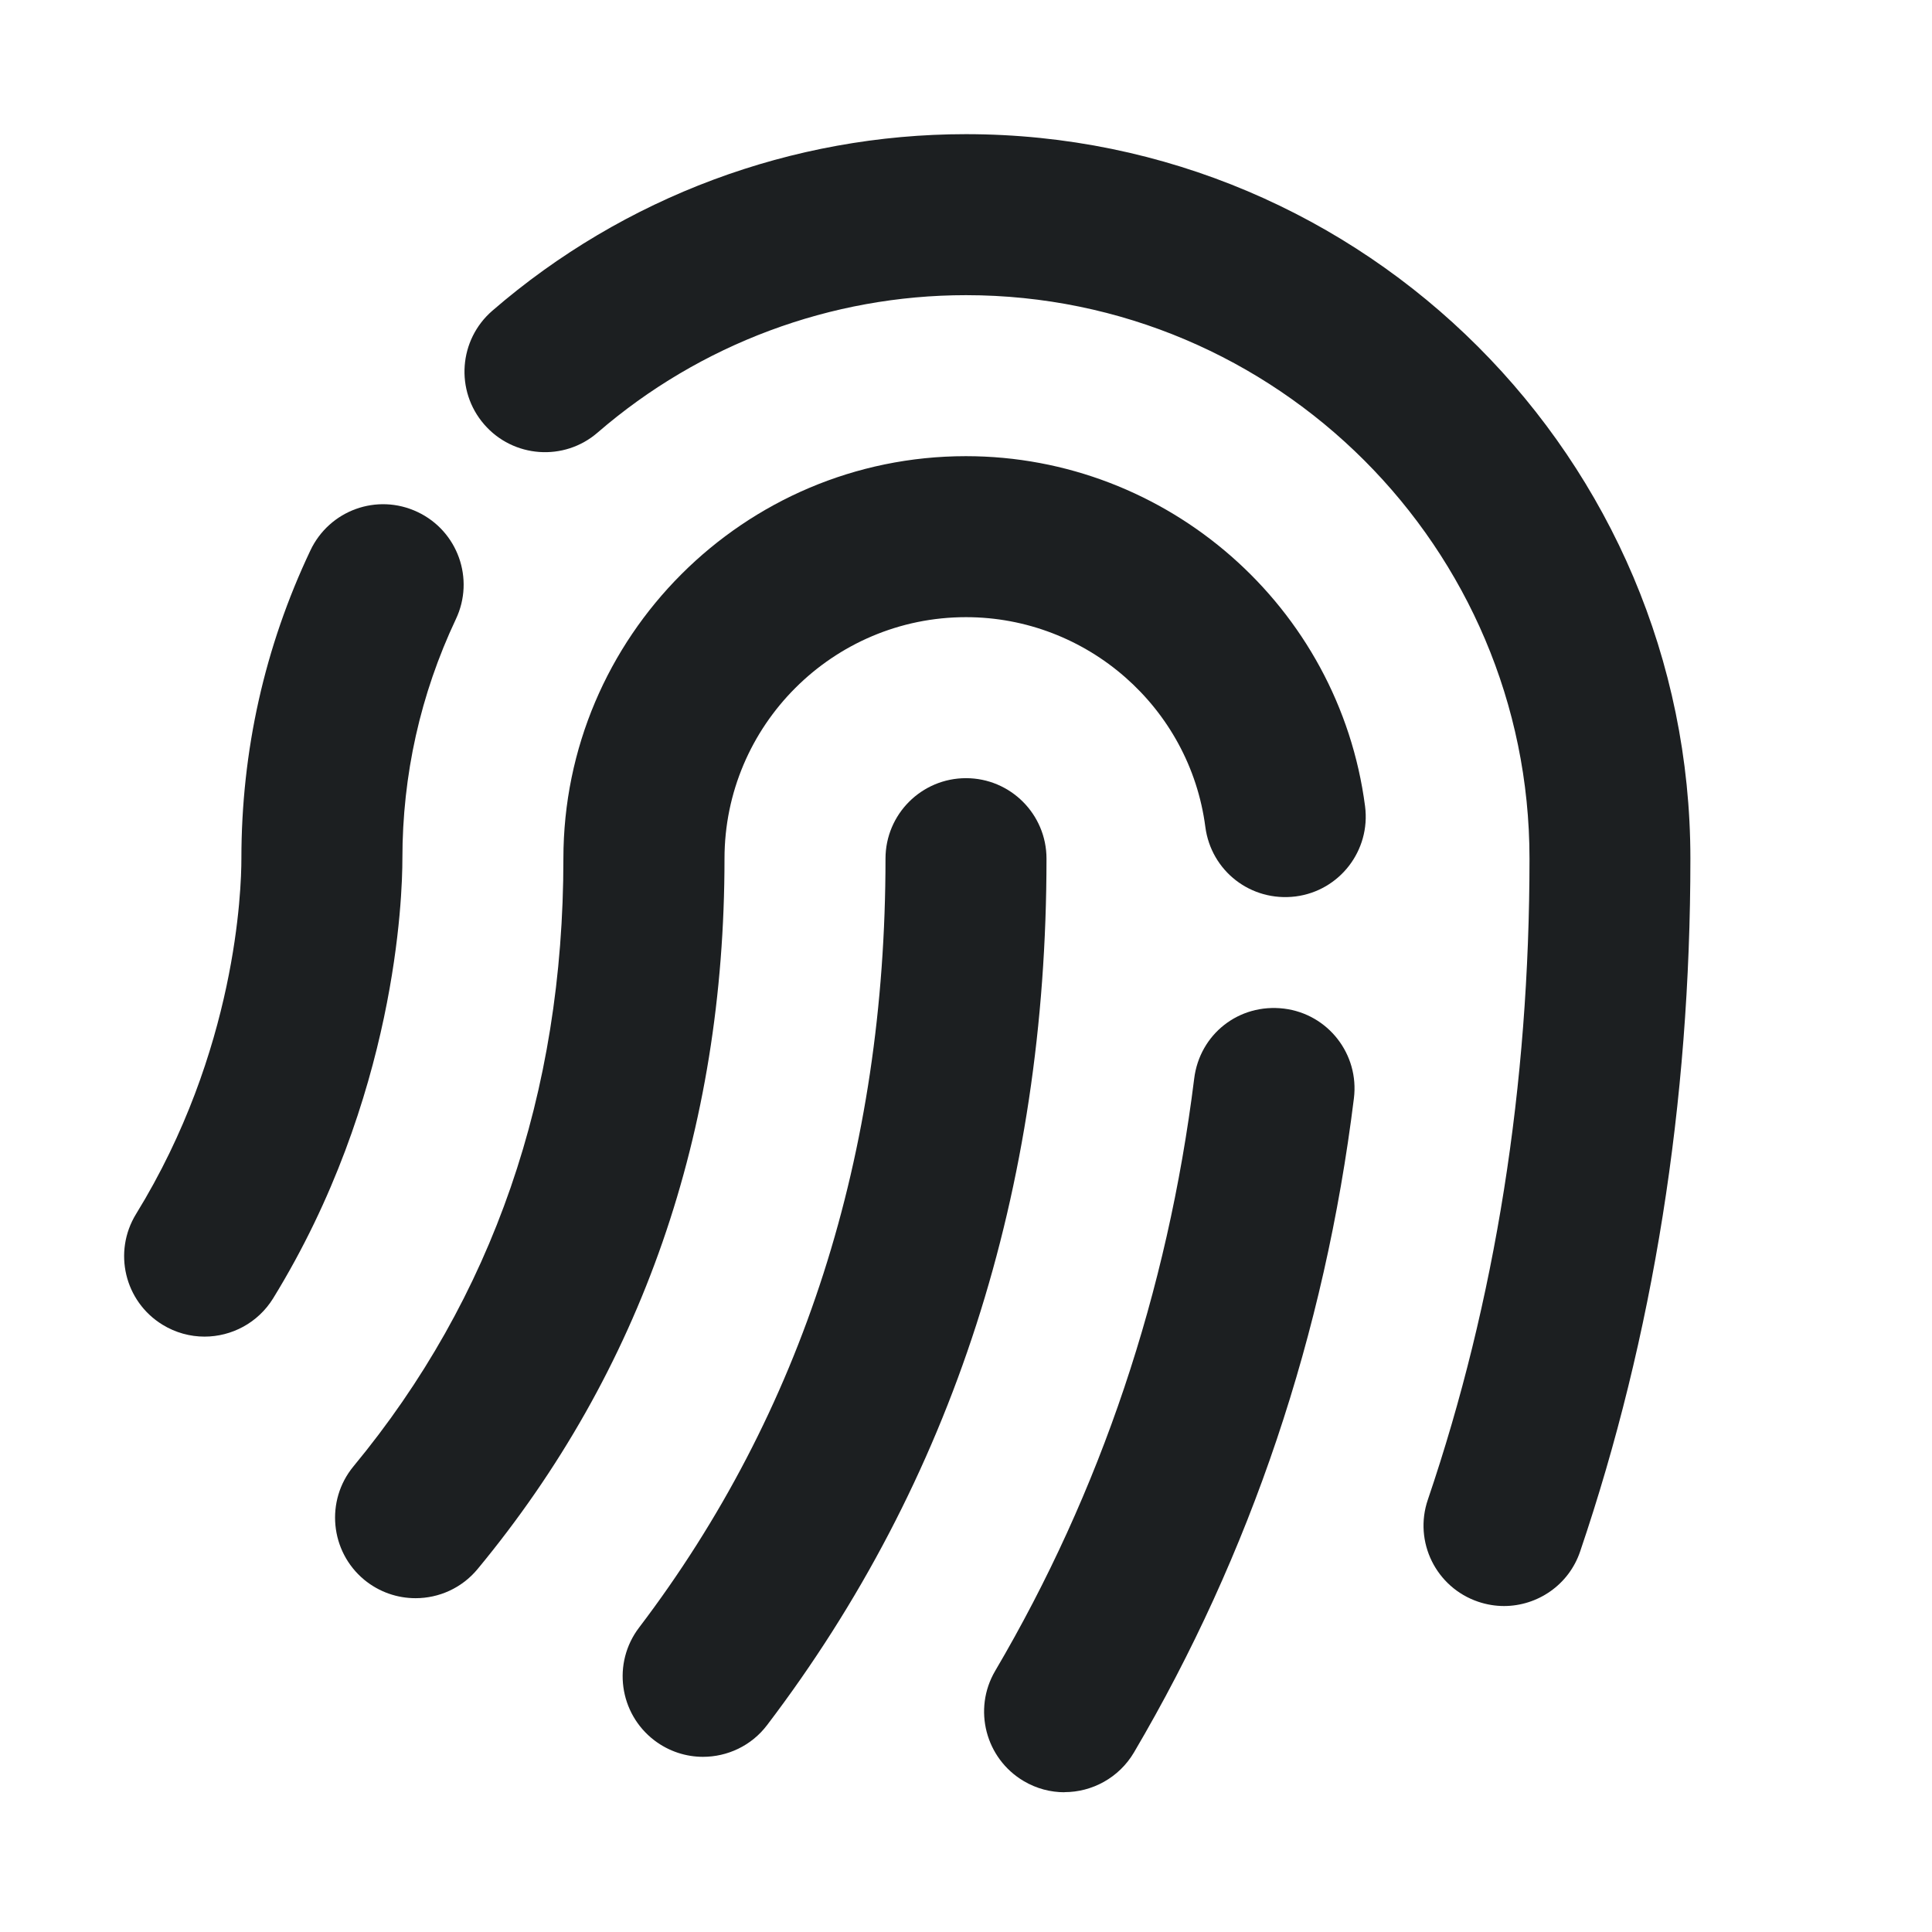
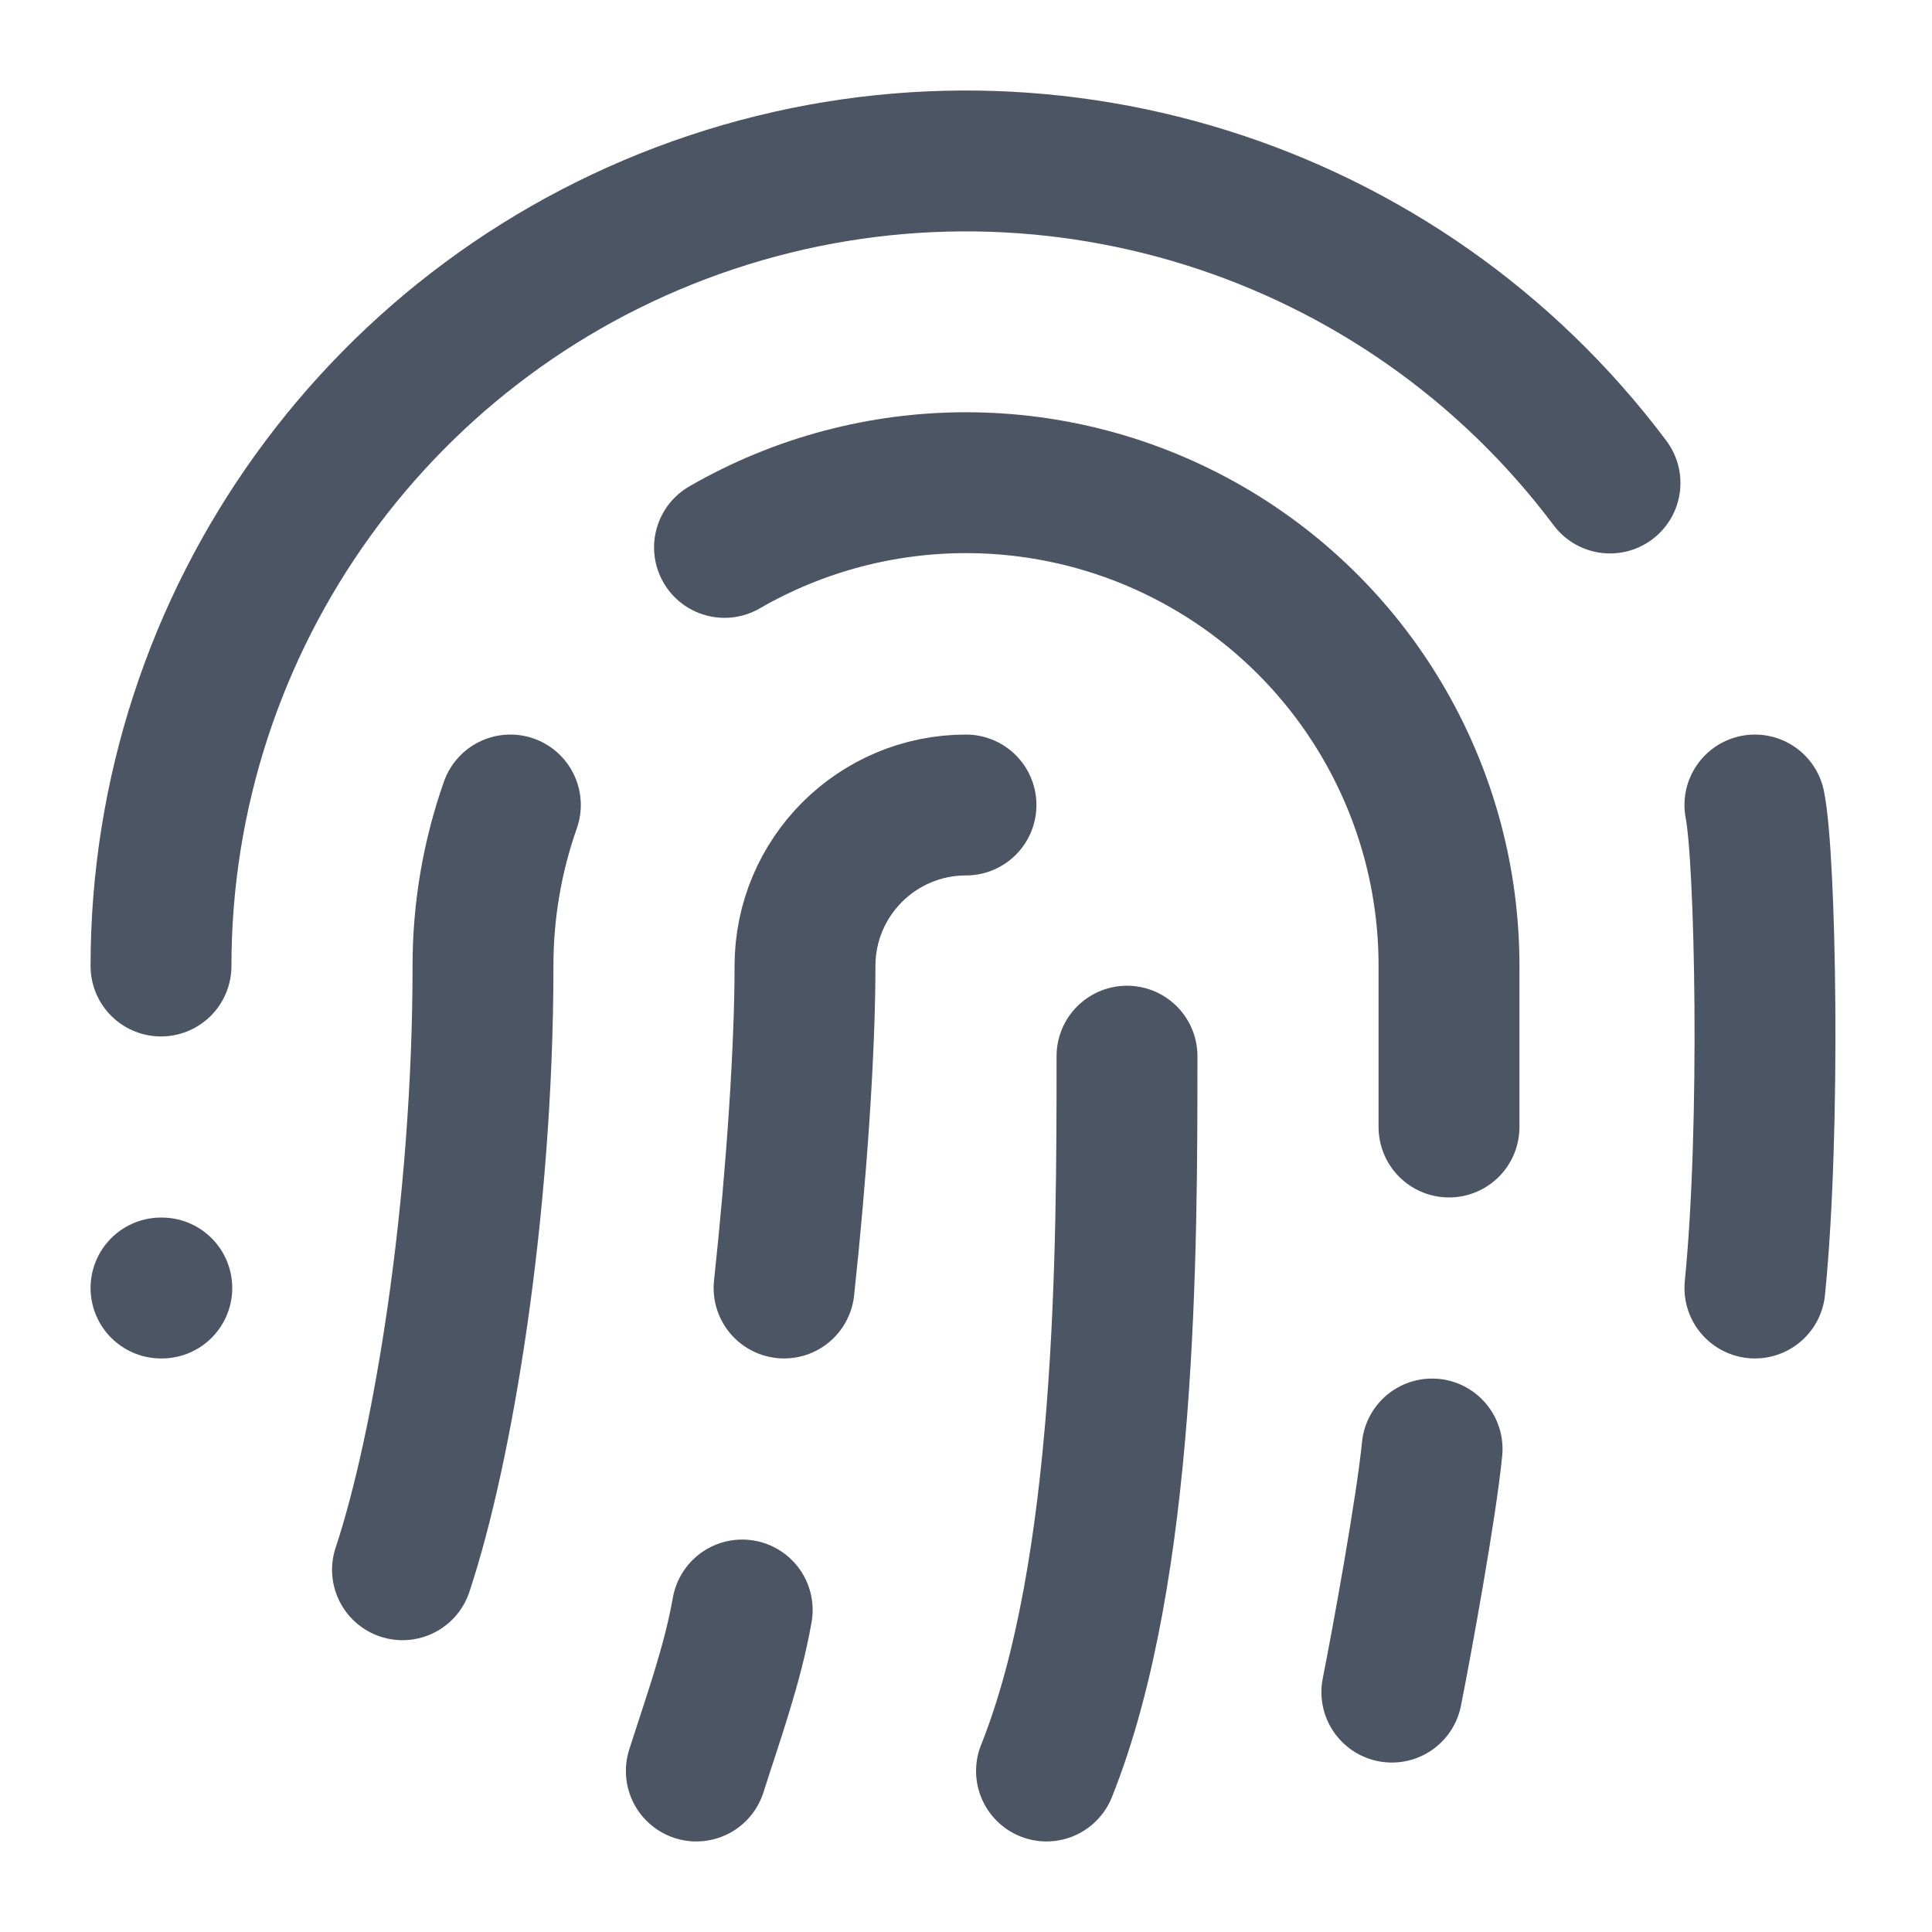
- <svg xmlns="http://www.w3.org/2000/svg" x="0px" y="0px" width="18px" height="18px" viewBox="0 0 18 18">
-   <path d="M14.013,14.963c-.08,0-.161-.013-.241-.04-.393-.133-.603-.559-.469-.951,.629-1.851,.947-3.86,.947-5.972,0-2.895-2.355-5.25-5.25-5.25-1.259,0-2.478,.455-3.432,1.28-.312,.271-.787,.237-1.058-.077s-.236-.787,.077-1.058c1.226-1.061,2.793-1.645,4.412-1.645,3.722,0,6.75,3.028,6.75,6.75,0,2.276-.346,4.447-1.027,6.454-.105,.312-.397,.509-.71,.509Z" fill="#1c1f21" />
-   <path d="M1.906,12.453c-.134,0-.27-.036-.392-.111-.354-.217-.463-.679-.246-1.032,.935-1.519,.981-3.023,.981-3.31,0-1.004,.216-1.971,.643-2.872,.177-.374,.621-.536,.998-.358,.375,.177,.535,.624,.357,.999-.33,.7-.498,1.451-.498,2.231,0,.357-.058,2.232-1.204,4.096-.142,.23-.388,.357-.64,.357Z" fill="#1c1f21" />
-   <path d="M9.918,16.698c-.129,0-.26-.033-.38-.104-.356-.21-.476-.67-.266-1.027,.982-1.669,1.606-3.526,1.854-5.518,.051-.412,.415-.703,.837-.652,.411,.051,.702,.425,.651,.836-.272,2.197-.962,4.247-2.049,6.094-.14,.237-.391,.37-.647,.37Z" fill="#1c1f21" data-color="color-2" />
-   <path d="M3.872,14.89c-.169,0-.338-.056-.479-.172-.318-.264-.363-.737-.1-1.056,1.298-1.569,1.956-3.474,1.956-5.662,0-2.068,1.683-3.75,3.75-3.75,1.878,0,3.477,1.402,3.719,3.262,.053,.411-.236,.787-.647,.84-.417,.052-.787-.237-.841-.647-.145-1.115-1.104-1.955-2.23-1.955-1.24,0-2.25,1.009-2.25,2.25,0,2.546-.773,4.773-2.3,6.618-.148,.179-.362,.272-.578,.272Z" fill="#1c1f21" data-color="color-2" />
-   <path d="M6.55,16.368c-.158,0-.317-.05-.453-.153-.329-.251-.394-.721-.143-1.051,1.523-2.004,2.296-4.414,2.296-7.164,0-.414,.336-.75,.75-.75s.75,.336,.75,.75c0,3.085-.876,5.801-2.603,8.072-.147,.194-.371,.296-.598,.296Z" fill="#1c1f21" />
+ <svg xmlns="http://www.w3.org/2000/svg" width="24" height="24" viewBox="0 0 24 24" fill="none" stroke="#4b5563" stroke-width="1.75" stroke-linecap="round" stroke-linejoin="round">
+   <path d="M12 10a2 2 0 0 0-2 2c0 1.02-.1 2.51-.26 4" />
+   <path d="M14 13.12c0 2.38 0 6.38-1 8.88" />
+   <path d="M17.29 21.02c.12-.6.43-2.3.5-3.02" />
+   <path d="M2 12a10 10 0 0 1 18-6" />
+   <path d="M2 16h.01" />
+   <path d="M21.8 16c.2-2 .131-5.354 0-6" />
+   <path d="M5 19.5C5.5 18 6 15 6 12a6 6 0 0 1 .34-2" />
+   <path d="M8.65 22c.21-.66.45-1.32.57-2" />
+   <path d="M9 6.8a6 6 0 0 1 9 5.2v2" />
</svg>
